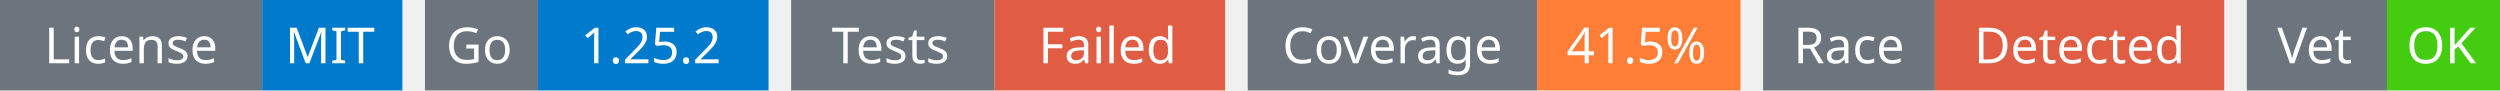
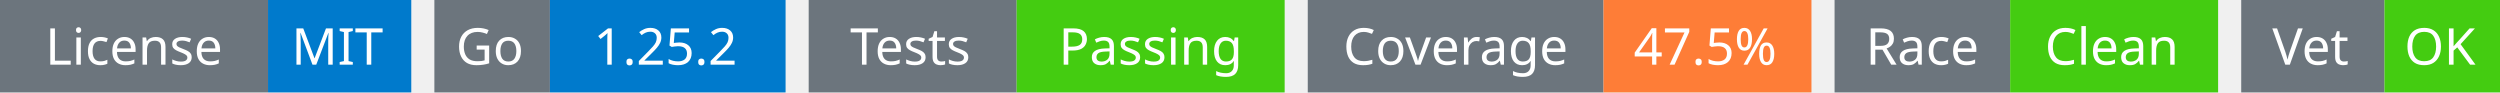
- <svg xmlns="http://www.w3.org/2000/svg" width="553" height="20" viewBox="0 0 553 20">
+ <svg xmlns="http://www.w3.org/2000/svg" width="541" height="20" viewBox="0 0 541 20">
  <g transform="translate(0, 0)">
    <rect x="0" y="0" width="58" height="20" fill="#6c757d" />
    <rect x="58" y="0" width="31" height="20" fill="#007acc" />
    <text x="29" y="14" text-anchor="middle" font-family="sans-serif" font-size="11" fill="white">License</text>
    <text x="73" y="14" text-anchor="middle" font-family="sans-serif" font-size="11" fill="white">MIT</text>
  </g>
  <g transform="translate(94, 0)">
    <rect x="0" y="0" width="25" height="20" fill="#6c757d" />
    <rect x="25" y="0" width="51" height="20" fill="#007acc" />
    <text x="12" y="14" text-anchor="middle" font-family="sans-serif" font-size="11" fill="white">Go</text>
    <text x="50" y="14" text-anchor="middle" font-family="sans-serif" font-size="11" fill="white">1.25.2</text>
  </g>
  <g transform="translate(175, 0)">
    <rect x="0" y="0" width="45" height="20" fill="#6c757d" />
-     <rect x="45" y="0" width="51" height="20" fill="#e05d44" />
+     <rect x="45" y="0" width="58" height="20" fill="#4c1" />
    <text x="22" y="14" text-anchor="middle" font-family="sans-serif" font-size="11" fill="white">Tests</text>
-     <text x="70" y="14" text-anchor="middle" font-family="sans-serif" font-size="11" fill="white">Failed</text>
+     <text x="74" y="14" text-anchor="middle" font-family="sans-serif" font-size="11" fill="white">Passing</text>
  </g>
-   <g transform="translate(276, 0)">
+   <g transform="translate(283, 0)">
    <rect x="0" y="0" width="64" height="20" fill="#6c757d" />
    <rect x="64" y="0" width="45" height="20" fill="#fe7d37" />
    <text x="32" y="14" text-anchor="middle" font-family="sans-serif" font-size="11" fill="white">Coverage</text>
-     <text x="86" y="14" text-anchor="middle" font-family="sans-serif" font-size="11" fill="white">41.5%</text>
+     <text x="86" y="14" text-anchor="middle" font-family="sans-serif" font-size="11" fill="white">47.5%</text>
  </g>
-   <g transform="translate(390, 0)">
+   <g transform="translate(397, 0)">
    <rect x="0" y="0" width="38" height="20" fill="#6c757d" />
-     <rect x="38" y="0" width="64" height="20" fill="#e05d44" />
+     <rect x="38" y="0" width="45" height="20" fill="#4c1" />
    <text x="19" y="14" text-anchor="middle" font-family="sans-serif" font-size="11" fill="white">Race</text>
-     <text x="70" y="14" text-anchor="middle" font-family="sans-serif" font-size="11" fill="white">Detected</text>
+     <text x="60" y="14" text-anchor="middle" font-family="sans-serif" font-size="11" fill="white">Clean</text>
  </g>
-   <g transform="translate(497, 0)">
+   <g transform="translate(485, 0)">
    <rect x="0" y="0" width="31" height="20" fill="#6c757d" />
    <rect x="31" y="0" width="25" height="20" fill="#4c1" />
    <text x="15" y="14" text-anchor="middle" font-family="sans-serif" font-size="11" fill="white">Vet</text>
    <text x="43" y="14" text-anchor="middle" font-family="sans-serif" font-size="11" fill="white">OK</text>
  </g>
</svg>
